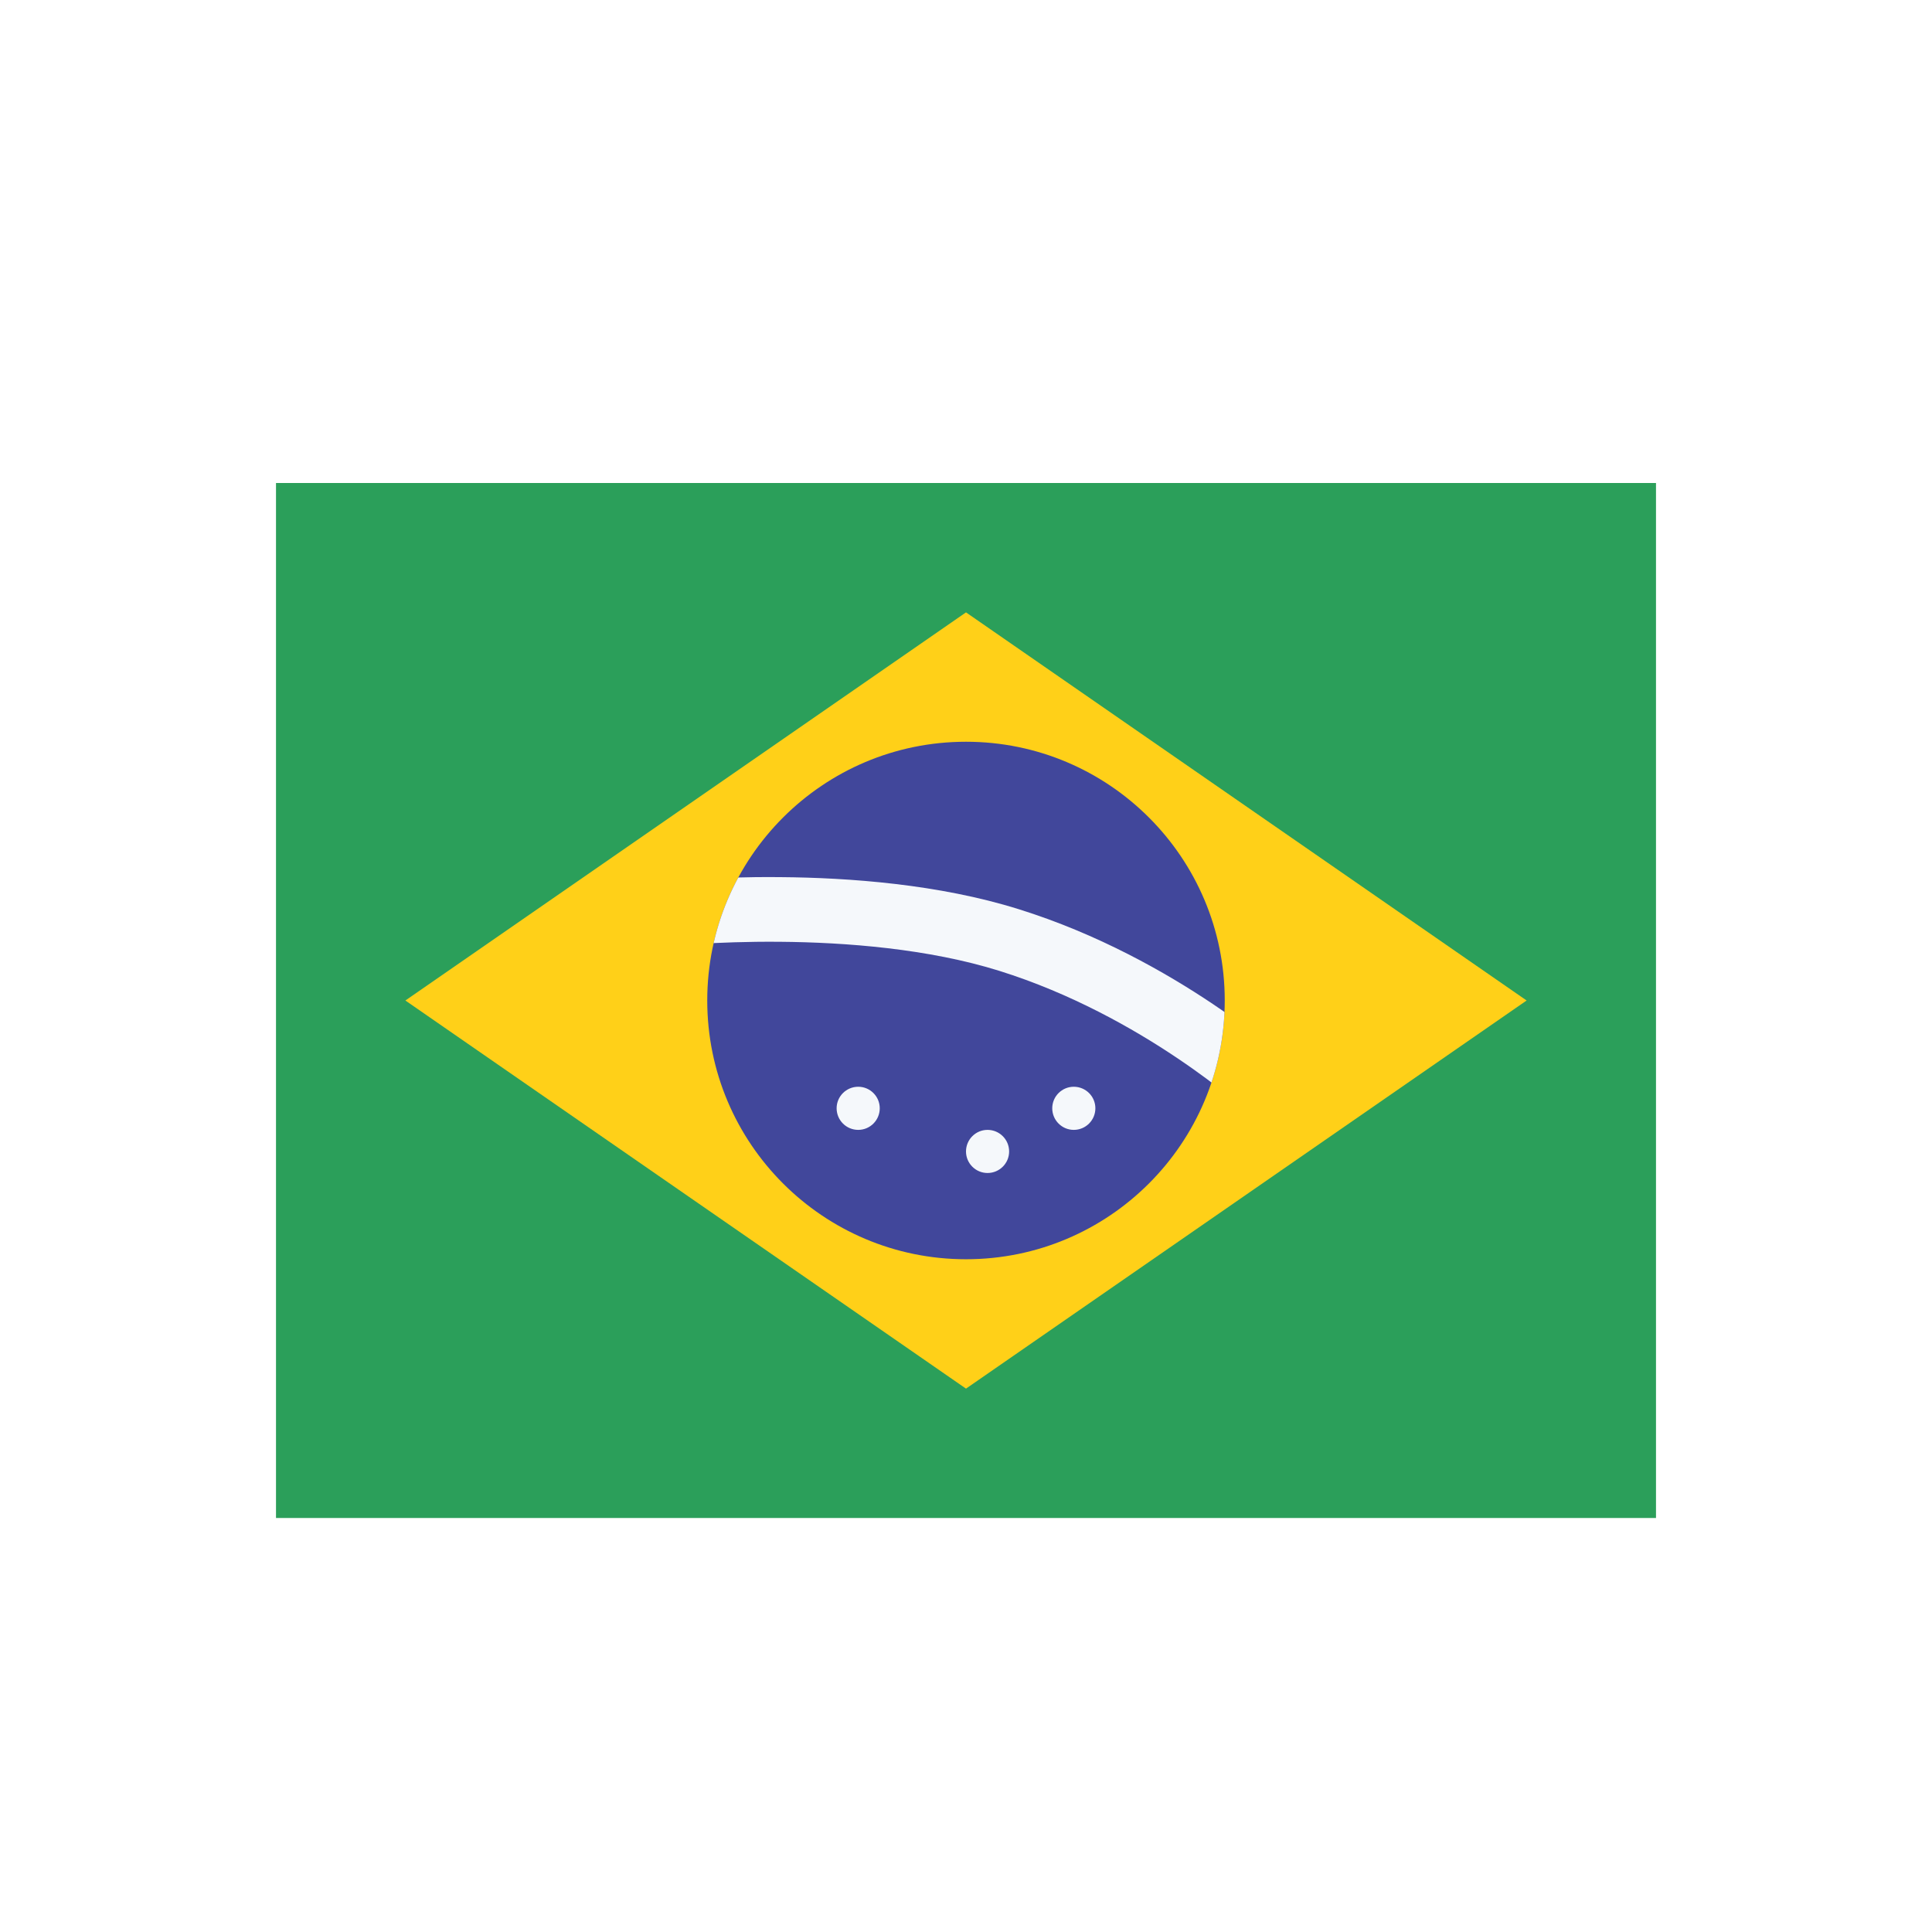
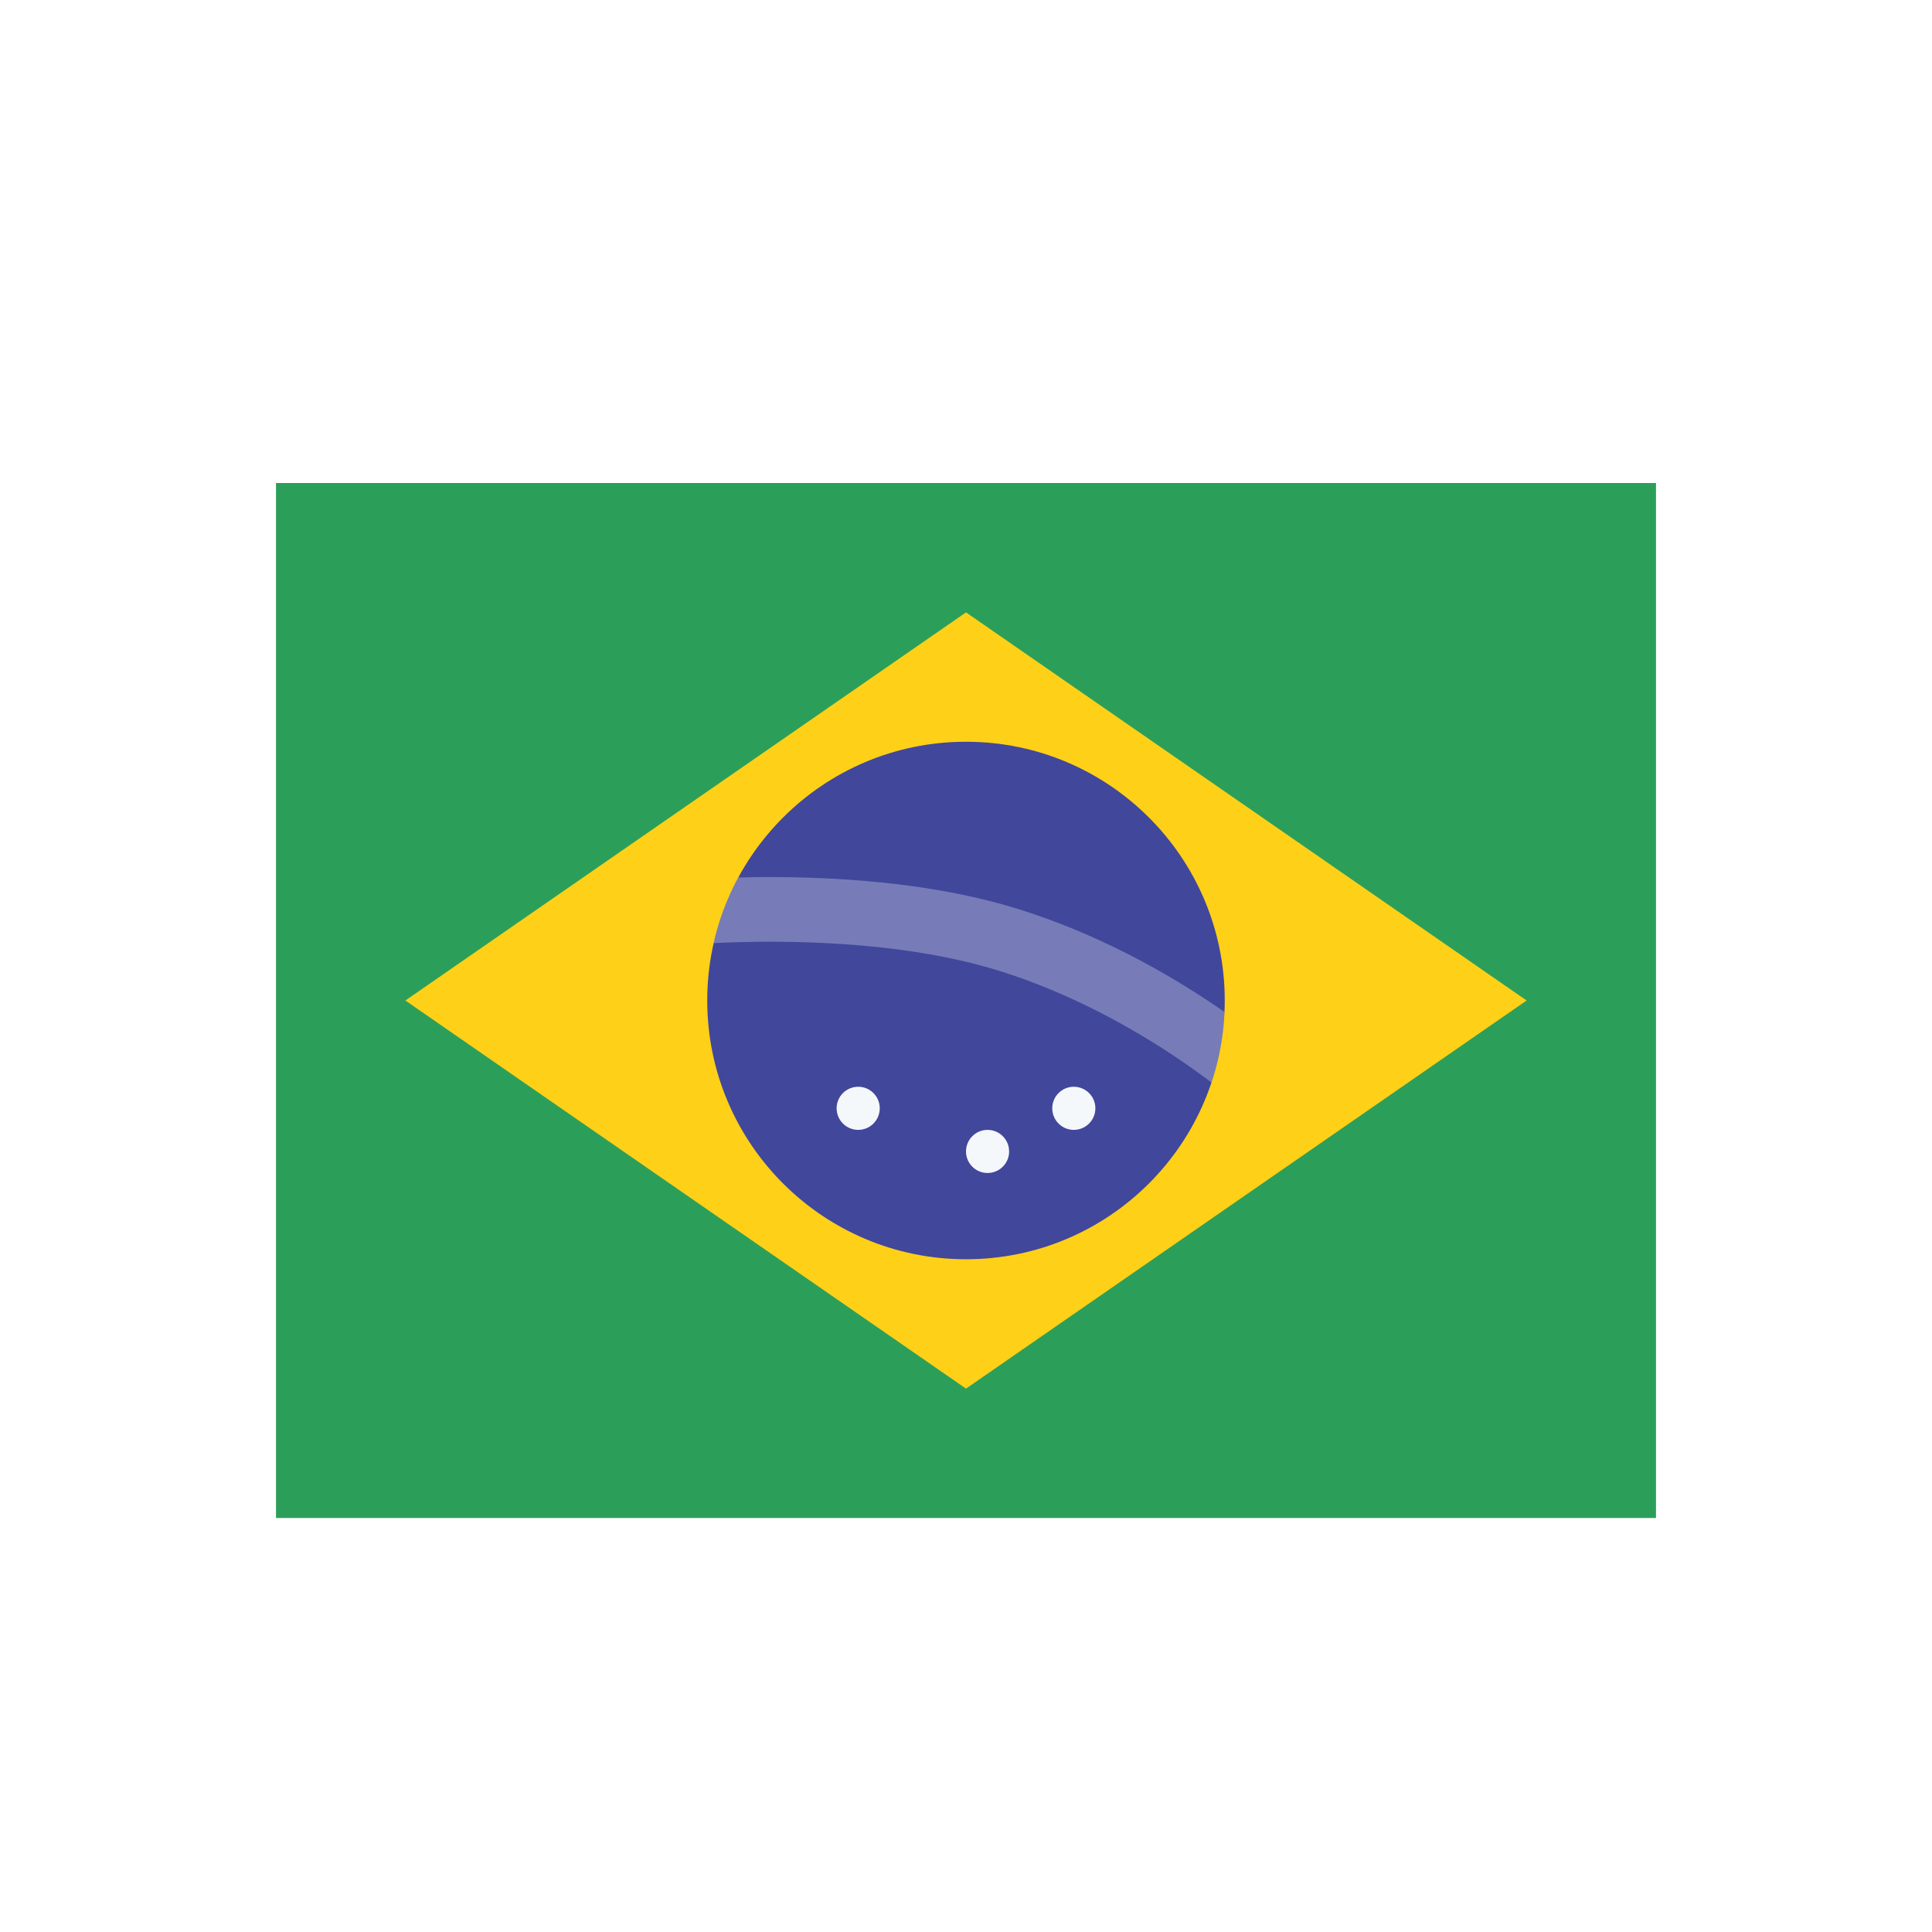
- <svg xmlns="http://www.w3.org/2000/svg" width="28" height="28" viewBox="0 0 28 28" fill="none">
+ <svg xmlns="http://www.w3.org/2000/svg" viewBox="0 0 28 28" fill="none">
  <rect width="20" height="15" transform="translate(4 7)" fill="#2B9F5A" />
-   <path fill-rule="evenodd" clip-rule="evenodd" d="M14 8.875L5.875 14.5L14 20.125L22.125 14.5L14 8.875Z" fill="#FFD018" />
+   <path fillRule="evenodd" clipRule="evenodd" d="M14 8.875L5.875 14.5L14 20.125L22.125 14.5L14 8.875Z" fill="#FFD018" />
  <path d="M17.75 14.5C17.75 16.571 16.071 18.25 14 18.25C11.929 18.25 10.25 16.571 10.25 14.5C10.25 12.429 11.929 10.75 14 10.75C16.071 10.75 17.75 12.429 17.75 14.5Z" fill="#41479B" />
-   <mask id="mask0" mask-type="alpha" maskUnits="userSpaceOnUse" x="10" y="10" width="8" height="9">
+   <mask id="mask0" maskType="alpha" maskUnits="userSpaceOnUse" x="10" y="10" width="8" height="9">
    <path d="M17.75 14.5C17.75 16.571 16.071 18.25 14 18.25C11.929 18.25 10.25 16.571 10.25 14.5C10.25 12.429 11.929 10.75 14 10.75C16.071 10.75 17.75 12.429 17.75 14.5Z" fill="#41479B" />
  </mask>
  <g mask="url(#mask0)">
-     <path fill-rule="evenodd" clip-rule="evenodd" d="M9.676 13.716L9.625 13.25C9.574 12.784 9.574 12.784 9.574 12.784L9.577 12.784L9.584 12.783L9.611 12.78C9.633 12.778 9.667 12.775 9.709 12.771C9.794 12.764 9.916 12.754 10.07 12.744C10.376 12.725 10.807 12.707 11.309 12.712C12.304 12.72 13.607 12.814 14.765 13.177C15.915 13.536 16.894 14.092 17.582 14.554C17.927 14.786 18.201 14.996 18.391 15.149C18.486 15.226 18.56 15.289 18.611 15.333C18.636 15.355 18.656 15.372 18.67 15.384L18.686 15.399L18.691 15.403L18.692 15.405C18.692 15.405 18.693 15.405 18.375 15.75C18.057 16.095 18.057 16.095 18.057 16.095L18.055 16.093L18.044 16.083C18.034 16.074 18.018 16.059 17.996 16.041C17.953 16.003 17.888 15.948 17.802 15.879C17.631 15.74 17.378 15.547 17.059 15.333C16.419 14.903 15.523 14.396 14.485 14.071C13.456 13.749 12.259 13.657 11.301 13.649C10.826 13.645 10.417 13.662 10.127 13.68C9.983 13.689 9.869 13.698 9.791 13.705C9.753 13.708 9.723 13.711 9.704 13.713L9.682 13.715L9.676 13.716Z" fill="#F5F8FB" />
+     <path fillRule="evenodd" clipRule="evenodd" d="M9.676 13.716L9.625 13.25C9.574 12.784 9.574 12.784 9.574 12.784L9.577 12.784L9.584 12.783L9.611 12.78C9.633 12.778 9.667 12.775 9.709 12.771C9.794 12.764 9.916 12.754 10.07 12.744C10.376 12.725 10.807 12.707 11.309 12.712C12.304 12.72 13.607 12.814 14.765 13.177C15.915 13.536 16.894 14.092 17.582 14.554C17.927 14.786 18.201 14.996 18.391 15.149C18.486 15.226 18.56 15.289 18.611 15.333C18.636 15.355 18.656 15.372 18.67 15.384L18.686 15.399L18.691 15.403L18.692 15.405C18.692 15.405 18.693 15.405 18.375 15.75C18.057 16.095 18.057 16.095 18.057 16.095L18.055 16.093L18.044 16.083C18.034 16.074 18.018 16.059 17.996 16.041C17.953 16.003 17.888 15.948 17.802 15.879C17.631 15.74 17.378 15.547 17.059 15.333C16.419 14.903 15.523 14.396 14.485 14.071C13.456 13.749 12.259 13.657 11.301 13.649C10.826 13.645 10.417 13.662 10.127 13.68C9.983 13.689 9.869 13.698 9.791 13.705C9.753 13.708 9.723 13.711 9.704 13.713L9.682 13.715L9.676 13.716Z" fill="#F5F8FB" />
  </g>
  <path d="M12.75 16.062C12.75 16.235 12.61 16.375 12.438 16.375C12.265 16.375 12.125 16.235 12.125 16.062C12.125 15.89 12.265 15.75 12.438 15.75C12.61 15.75 12.75 15.89 12.75 16.062Z" fill="#F5F8FB" />
  <path d="M14.625 16.688C14.625 16.86 14.485 17 14.312 17C14.14 17 14 16.86 14 16.688C14 16.515 14.14 16.375 14.312 16.375C14.485 16.375 14.625 16.515 14.625 16.688Z" fill="#F5F8FB" />
  <path d="M15.875 16.062C15.875 16.235 15.735 16.375 15.562 16.375C15.39 16.375 15.25 16.235 15.25 16.062C15.25 15.89 15.39 15.75 15.562 15.75C15.735 15.75 15.875 15.89 15.875 16.062Z" fill="#F5F8FB" />
</svg>
